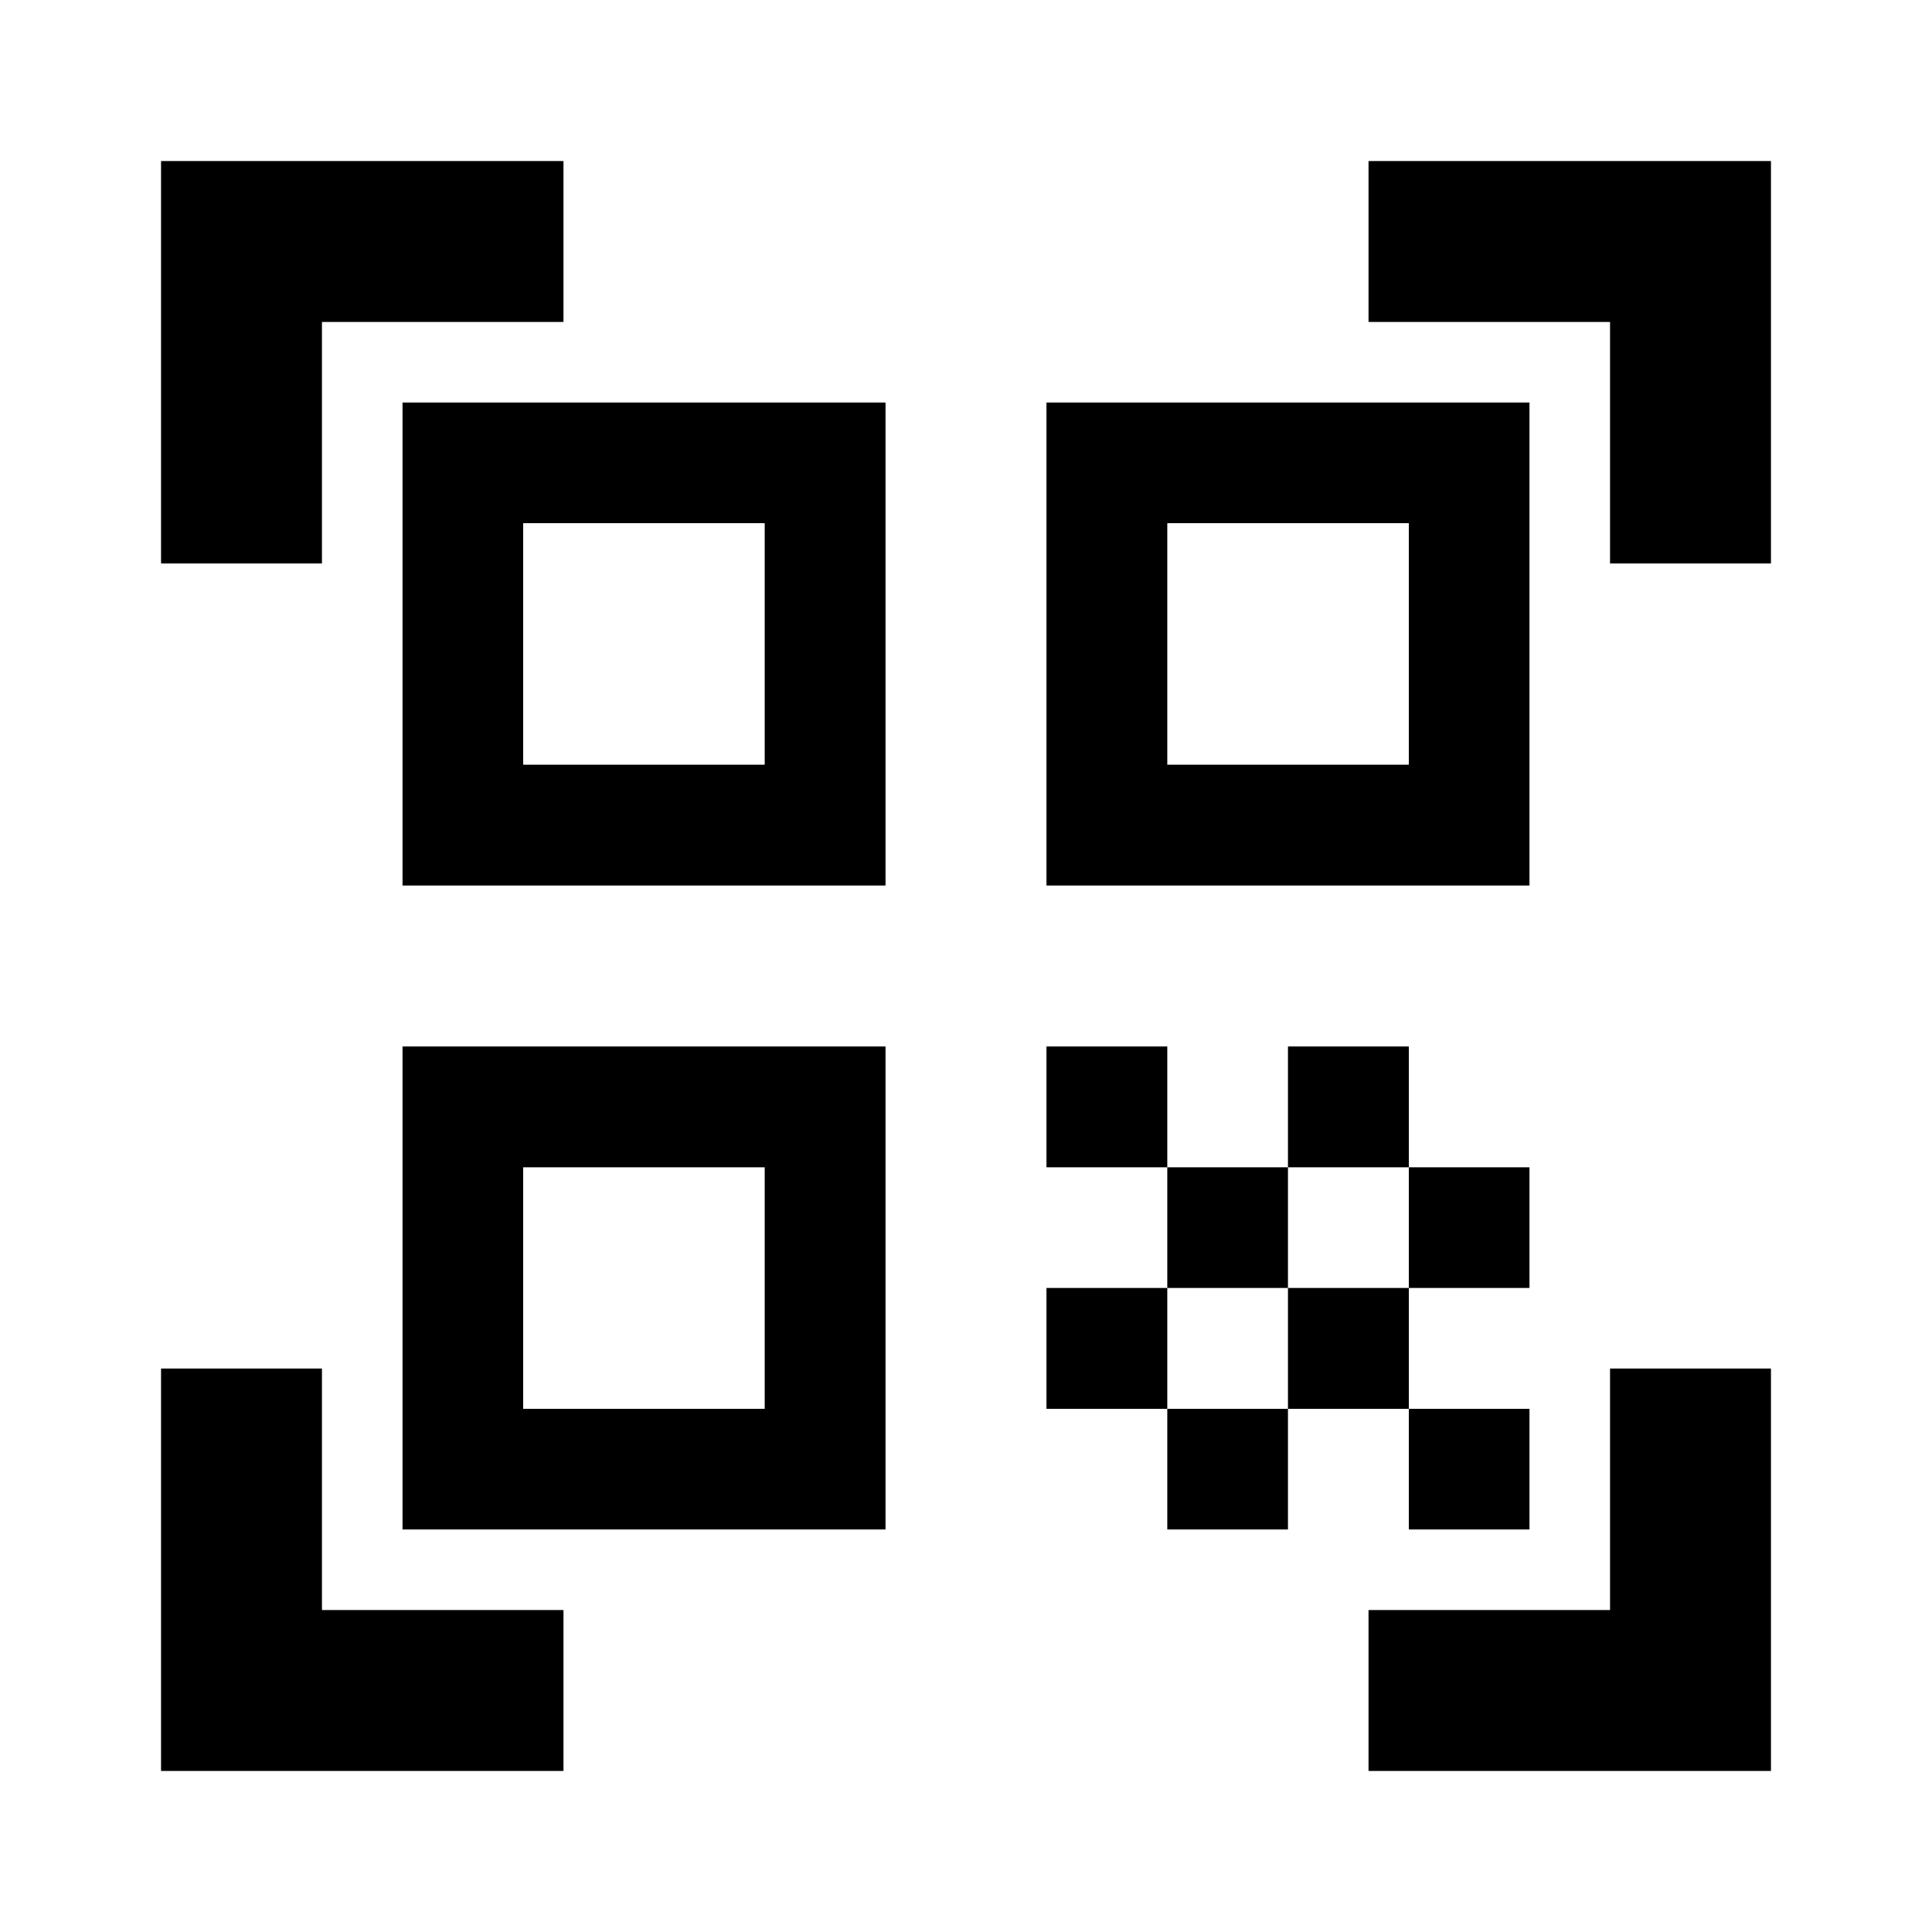
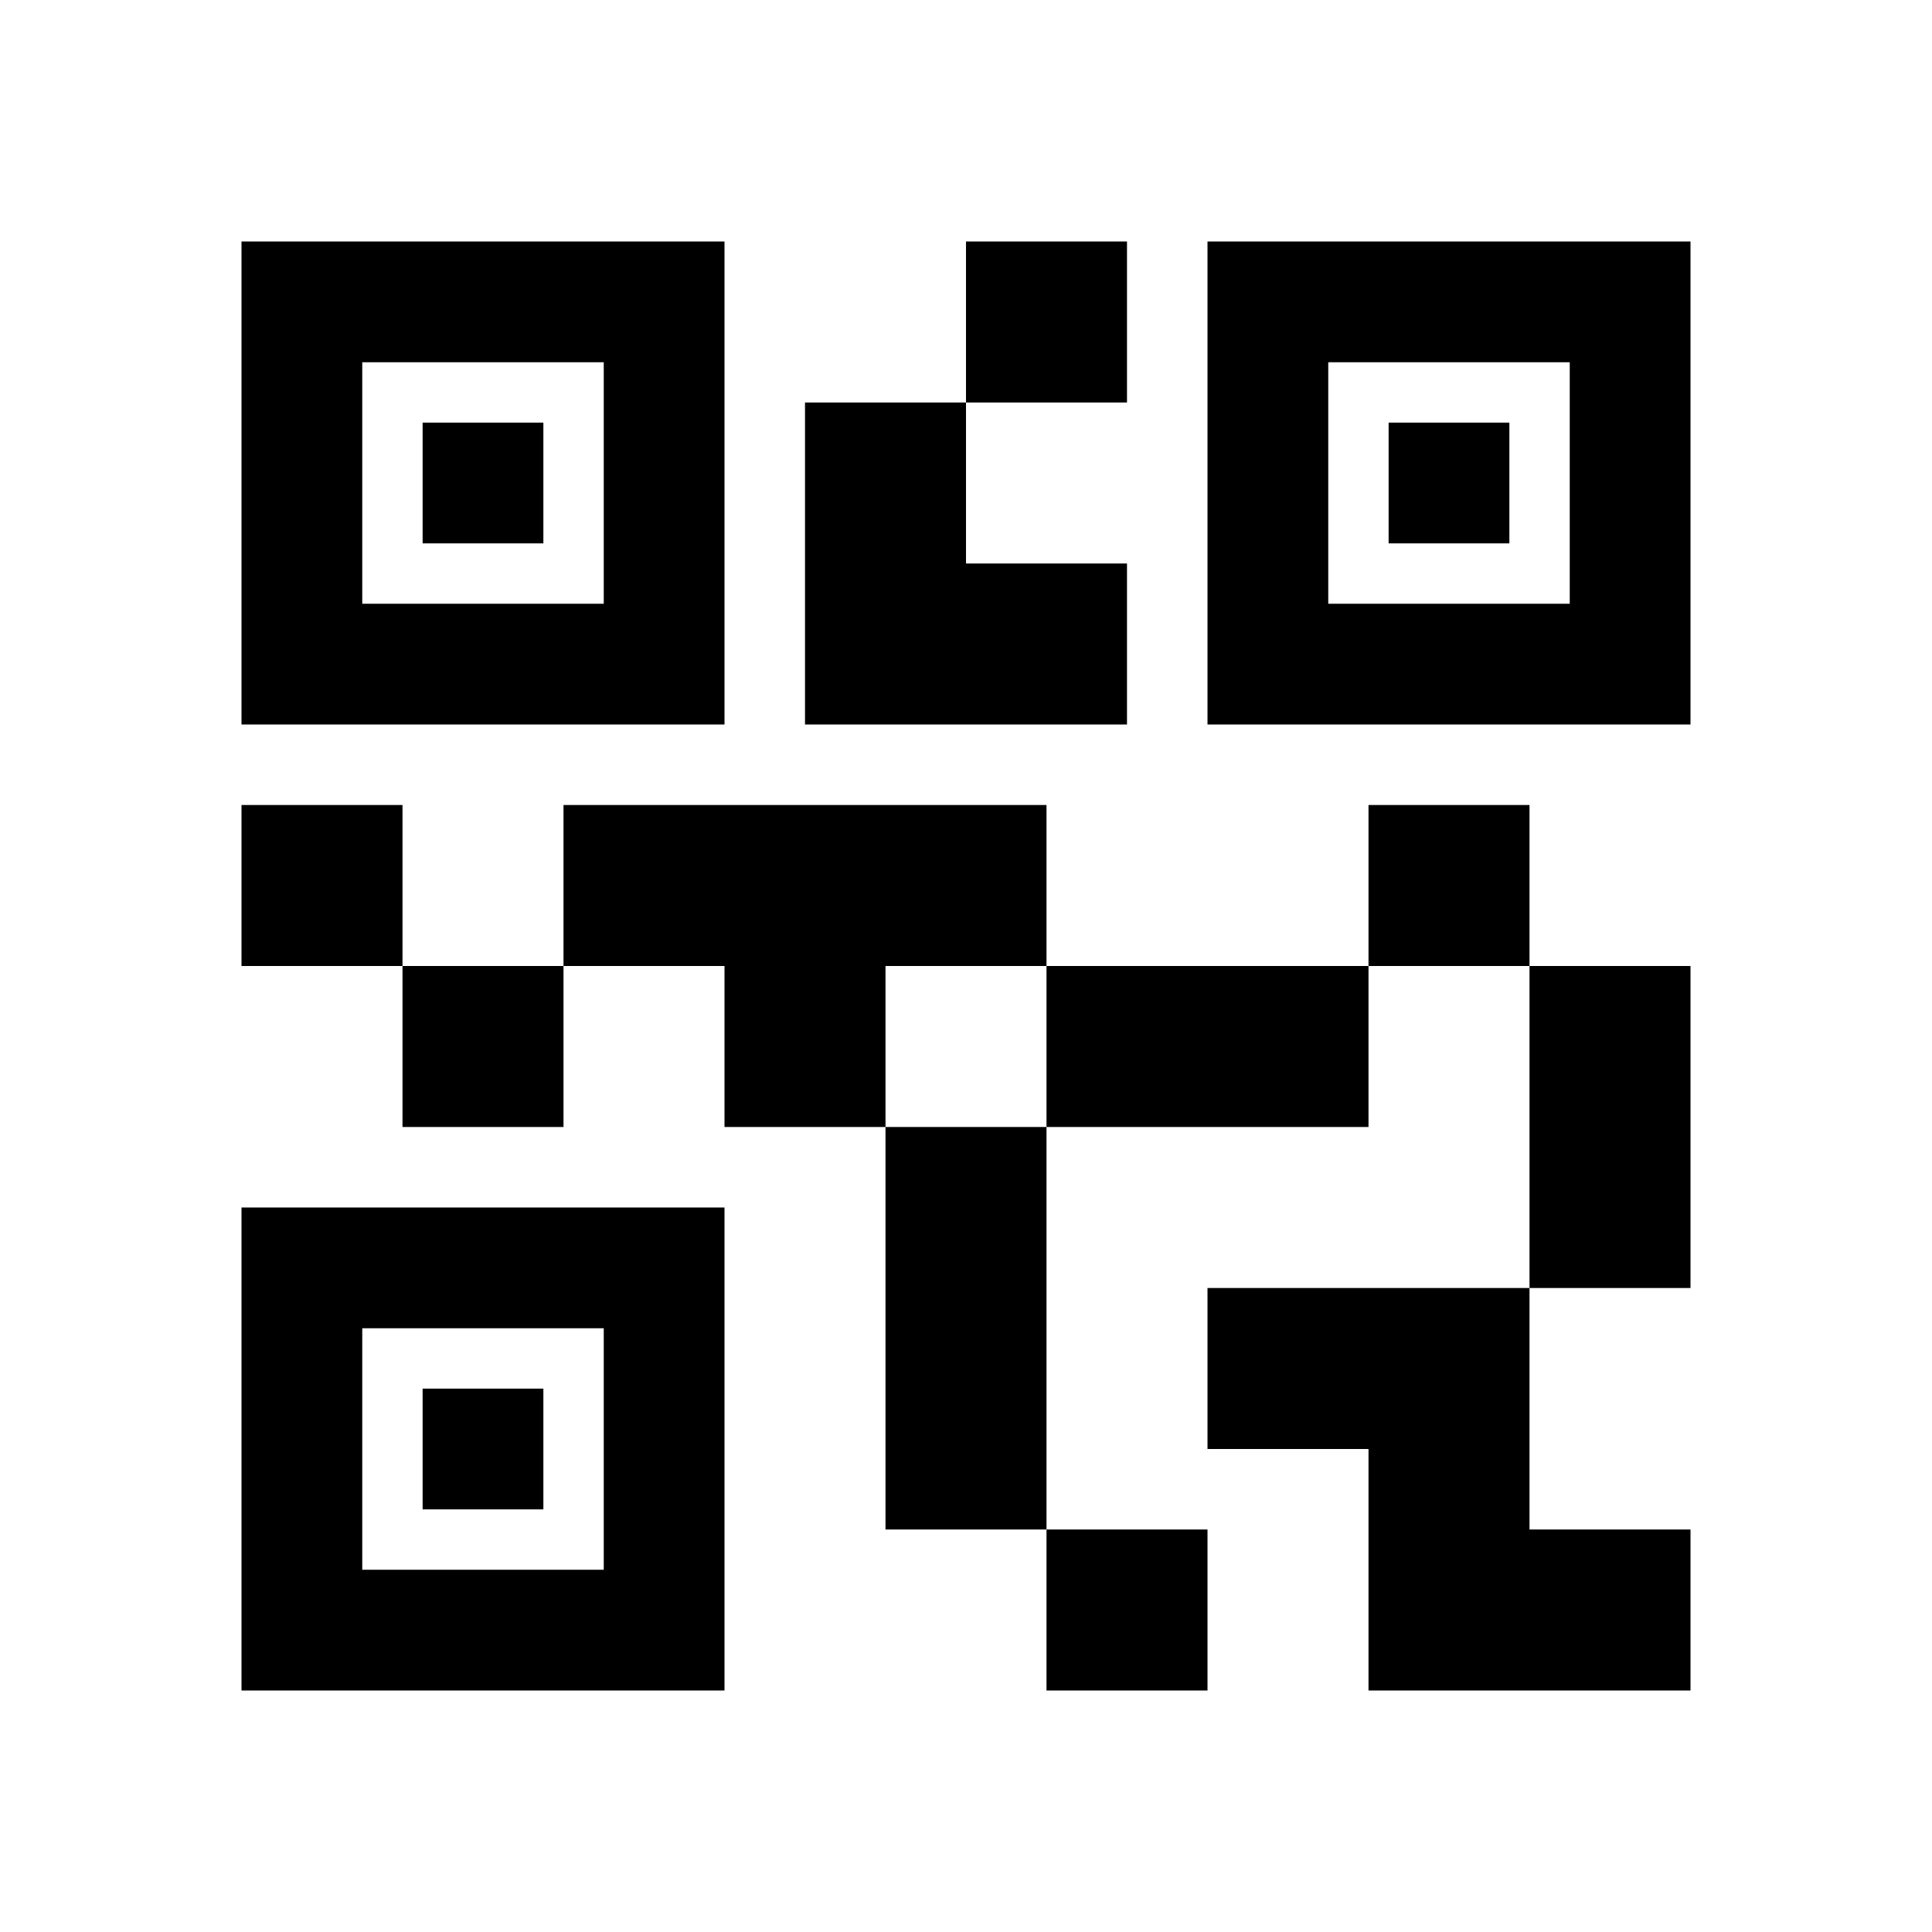
<svg viewBox="0 0 24 24" fill="black">
-   <path d="M9.5 6.5v3h-3v-3h3M11 5H5v6h6V5zm-1.5 9.5v3h-3v-3h3M11 13H5v6h6v-6zm6.5-6.5v3h-3v-3h3M19 5h-6v6h6V5zm-6 8h1.5v1.5H13V13zm1.5 1.5H16V16h-1.5v-1.5zM16 13h1.5v1.5H16V13zm-3 3h1.5v1.5H13V16zm1.5 1.5H16V19h-1.5v-1.5zM16 16h1.5v1.5H16V16zm1.5-1.5H19V16h-1.5v-1.5zm0 3H19V19h-1.5v-1.5zM22 7h-2V4h-3V2h5v5zm0 15v-5h-2v3h-3v2h5zM2 22h5v-2H4v-3H2v5zM2 2v5h2V4h3V2H2z" />
+   <path d="M15 21h-2v-2h2v2zm-2-7h-2v5h2v-5zm8-2h-2v4h2v-4zm-2-2h-2v2h2v-2zM7 12H5v2h2v-2zm-2-2H3v2h2v-2zm7-5h2V3h-2v2zm-7.5-.5v3h3v-3h-3zM9 9H3V3h6v6zm-4.5 7.5v3h3v-3h-3zM9 21H3v-6h6v6zm7.5-16.5v3h3v-3h-3zM21 9h-6V3h6v6zm-2 10v-3h-4v2h2v3h4v-2h-2zm-2-7h-4v2h4v-2zm-4-2H7v2h2v2h2v-2h2v-2zm1-1V7h-2V5h-2v4h4zM6.75 5.25h-1.5v1.5h1.5v-1.5zm0 12h-1.5v1.5h1.5v-1.5zm12-12h-1.5v1.5h1.5v-1.5z" />
</svg>
